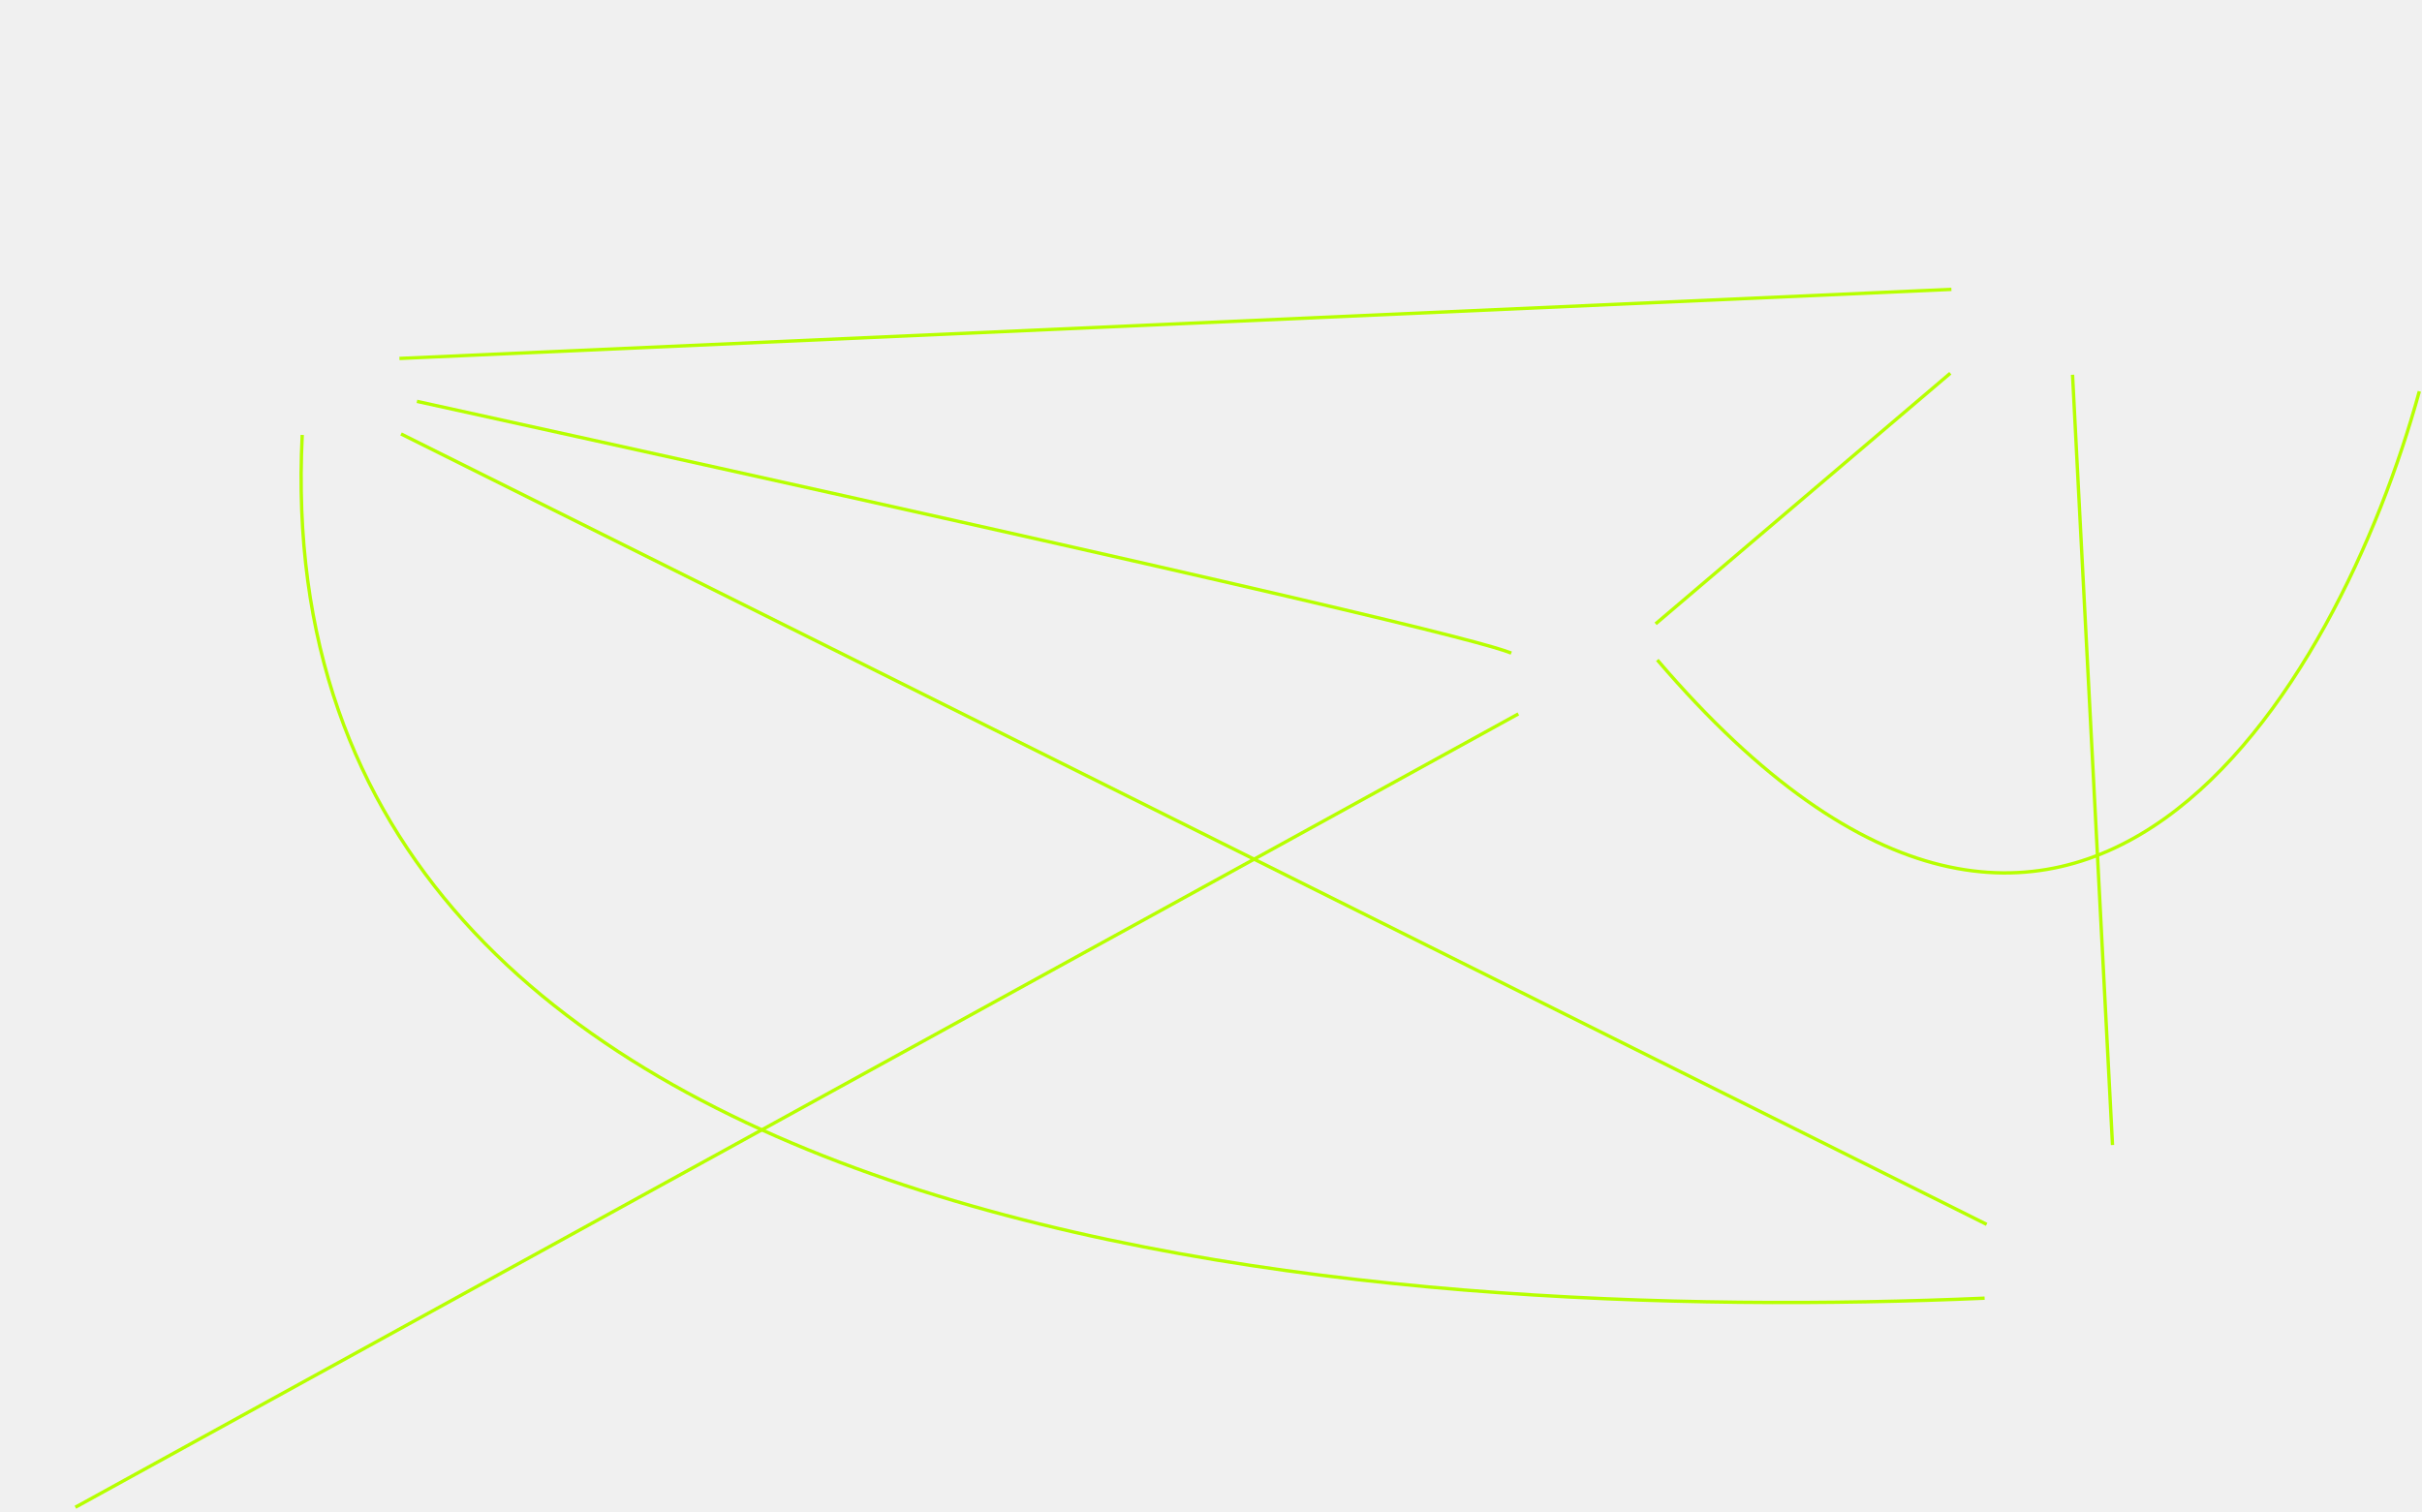
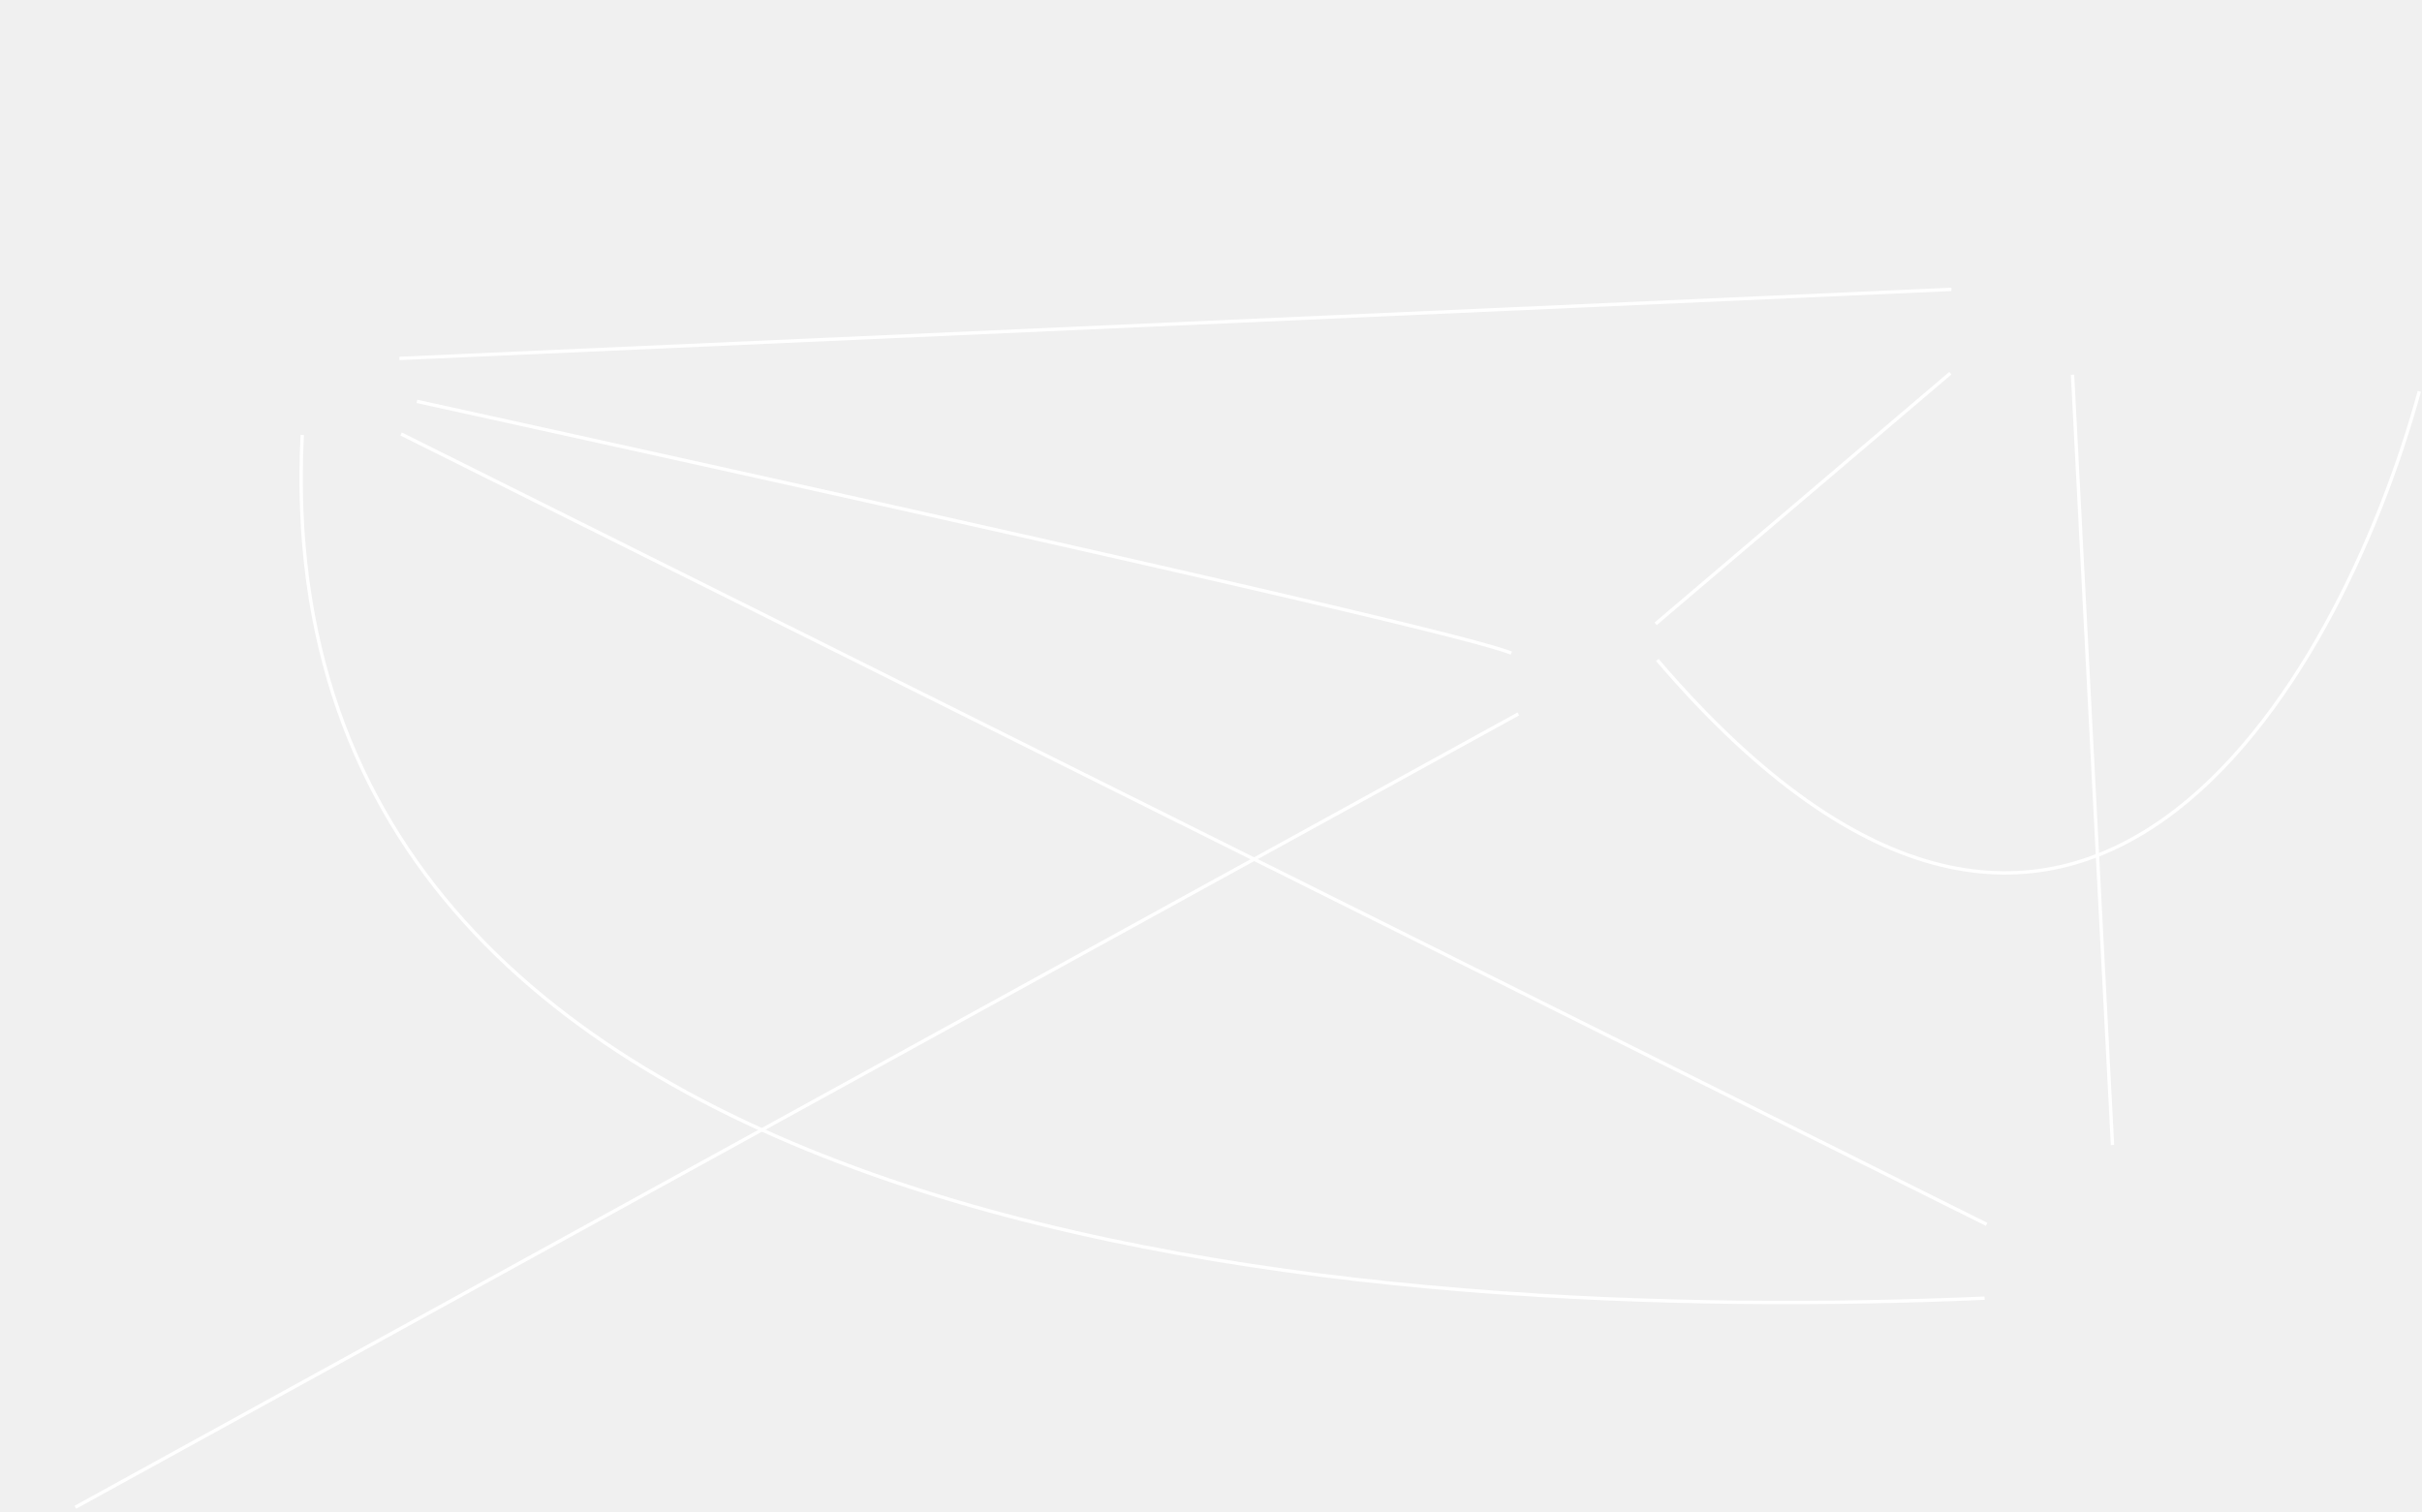
<svg xmlns="http://www.w3.org/2000/svg" width="1443" height="901" viewBox="0 0 1443 901" fill="none">
-   <path d="M238.935 258.592L238.491 259.488L1183.18 730.498L1183.62 729.602L1184.06 728.706L239.379 257.696L238.935 258.592Z" fill="#B6FF00" />
-   <path d="M237.981 213.598L237.937 212.599L1162.58 171.433L1162.63 172.432L1162.67 173.431L238.025 214.597L237.981 213.598Z" fill="#B6FF00" />
-   <path d="M1234.8 223.322L1233.8 223.373L1257.6 682.386L1258.6 682.335L1259.6 682.283L1235.79 223.271L1234.8 223.322Z" fill="#B6FF00" />
-   <line y1="-1" x2="230.502" y2="-1" transform="matrix(0.761718 -0.647909 0.645461 0.763793 987.049 372.515)" stroke="#B6FF00" stroke-width="2" />
-   <path d="M987.408 393.266C1236.07 684.112 1393.68 407.726 1441.41 233.177" stroke="#B6FF00" stroke-width="2" />
-   <path d="M180.066 259.177C155.452 750.02 826.863 788.968 1182.41 773.588" stroke="#B6FF00" stroke-width="2" />
-   <path d="M248.408 239.177C778.308 355.64 883.183 382.289 900.408 389.177" stroke="#B6FF00" stroke-width="2" />
-   <path d="M44.908 898.177L45.387 899.054L905.089 426.299L904.61 425.421L904.13 424.544L44.428 897.299L44.908 898.177Z" fill="#B6FF00" />
+   <path d="M238.935 258.592L238.491 259.488L1183.18 730.498L1183.62 729.602L1184.06 728.706L239.379 257.696L238.935 258.592Z" fill="#FFFFFF" />
+   <path d="M237.981 213.598L237.937 212.599L1162.58 171.433L1162.63 172.432L1162.67 173.431L238.025 214.597L237.981 213.598Z" fill="#FFFFFF" />
+   <path d="M1234.8 223.322L1233.8 223.373L1257.6 682.386L1258.6 682.335L1259.6 682.283L1235.79 223.271L1234.8 223.322Z" fill="#FFFFFF" />
+   <line y1="-1" x2="230.502" y2="-1" transform="matrix(0.761718 -0.647909 0.645461 0.763793 987.049 372.515)" stroke="#FFFFFF" stroke-width="2" />
+   <path d="M987.408 393.266C1236.07 684.112 1393.68 407.726 1441.41 233.177" stroke="#FFFFFF" stroke-width="2" />
+   <path d="M180.066 259.177C155.452 750.02 826.863 788.968 1182.41 773.588" stroke="#FFFFFF" stroke-width="2" />
+   <path d="M248.408 239.177C778.308 355.64 883.183 382.289 900.408 389.177" stroke="#FFFFFF" stroke-width="2" />
+   <path d="M44.908 898.177L45.387 899.054L905.089 426.299L904.61 425.421L904.13 424.544L44.428 897.299L44.908 898.177Z" fill="#FFFFFF" />
</svg>
